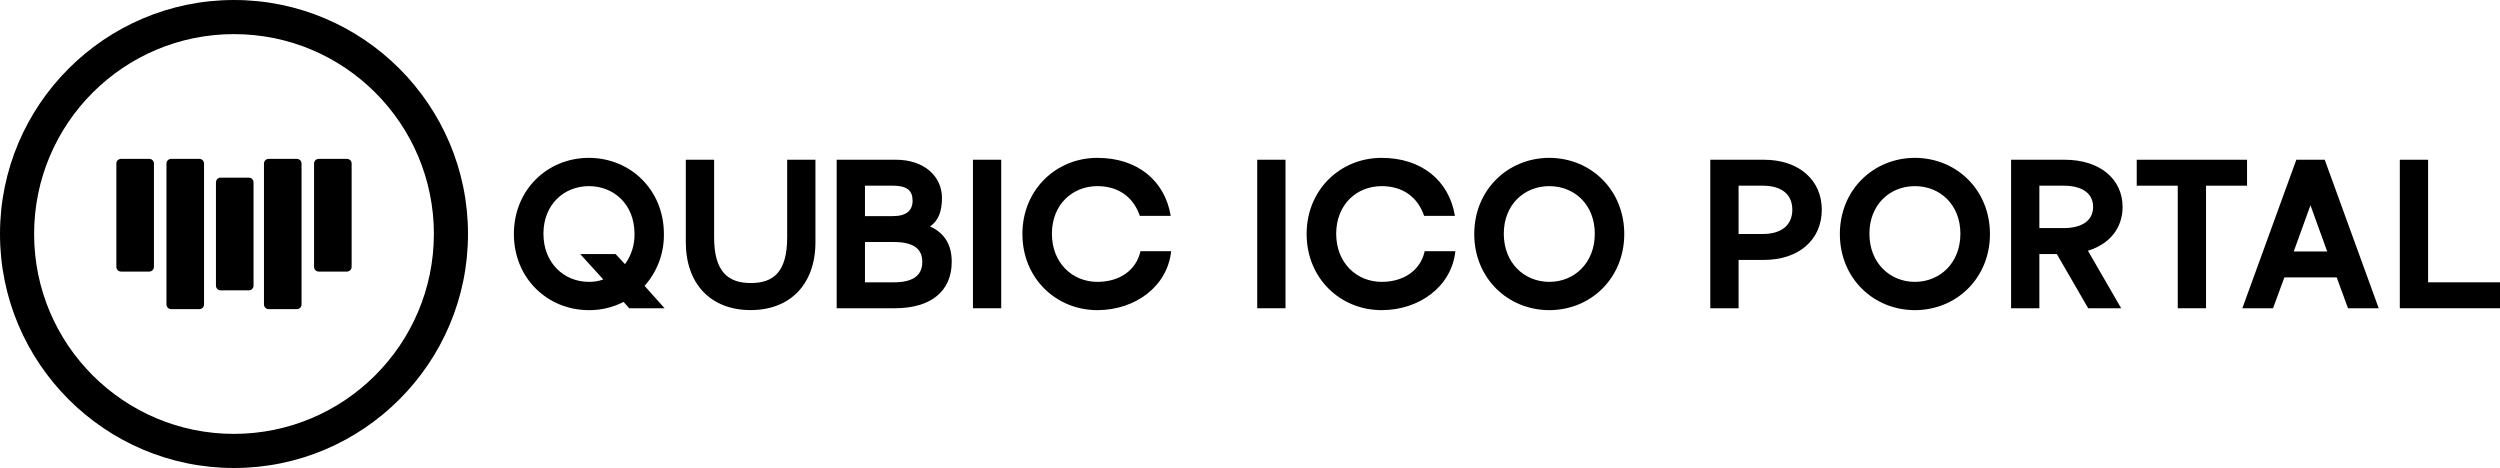
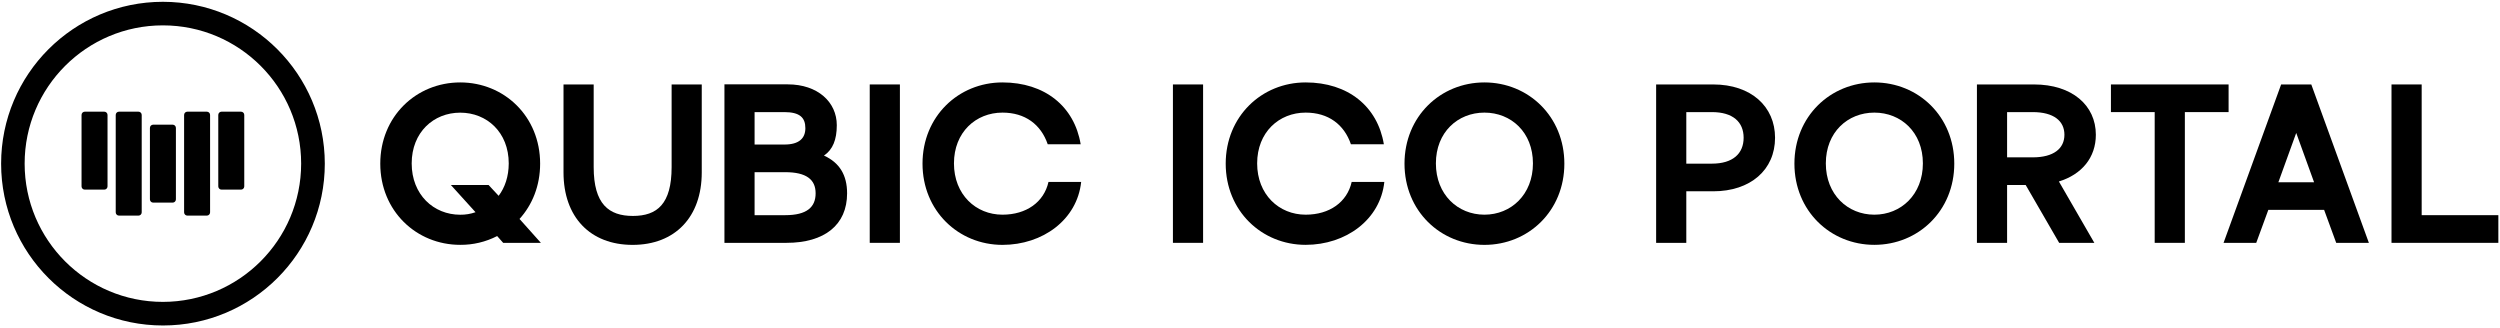
- <svg xmlns="http://www.w3.org/2000/svg" viewBox="0 0 1465.71 274.38">
-   <path d="M908.33,109.13c-14.65,0-26.68,10.78-26.68,27.92s12,28.2,26.68,28.2S935,154.19,935,137.05,923,109.13,908.33,109.13Z" fill="none" />
-   <path d="M345.28,109.13c-14.65,0-26.67,10.78-26.67,27.92s12,28.2,26.67,28.2a24.49,24.49,0,0,0,8.43-1.39l-13.54-14.92H360.9l5.53,5.94A29.17,29.17,0,0,0,372,137.05C372,119.91,359.93,109.13,345.28,109.13Z" fill="none" />
-   <path d="M1033.4,108.86h-14.1v28.33h14.1c11.47,0,17.41-5.53,17.41-14.24S1044.87,108.86,1033.4,108.86Z" fill="none" />
-   <path d="M524,141.89H507.12v23.63H524c11.88,0,16.72-4.42,16.72-12S535.59,141.89,524,141.89Z" fill="none" />
-   <path d="M535,117.7c0-5.8-3-8.84-11.61-8.84H507.12v17.83h16.44C531.58,126.69,535,123.23,535,117.7Z" fill="none" />
-   <path d="M1122.68,109.13c-14.65,0-26.67,10.78-26.67,27.92s12,28.2,26.67,28.2,26.67-11.06,26.67-28.2S1137.33,109.13,1122.68,109.13Z" fill="none" />
-   <path d="M137.19,20A117.19,117.19,0,1,0,254.38,137.19,117.32,117.32,0,0,0,137.19,20ZM90.25,156.46a2.76,2.76,0,0,1-2.76,2.76H71a2.76,2.76,0,0,1-2.75-2.76V95.89A2.75,2.75,0,0,1,71,93.14H87.49a2.75,2.75,0,0,1,2.76,2.75Zm29.37,22a2.76,2.76,0,0,1-2.76,2.75H100.34a2.75,2.75,0,0,1-2.75-2.75V95.89a2.75,2.75,0,0,1,2.75-2.75h16.52a2.76,2.76,0,0,1,2.76,2.75Zm29-11a2.75,2.75,0,0,1-2.75,2.75H129.37a2.76,2.76,0,0,1-2.76-2.75V106.9a2.76,2.76,0,0,1,2.76-2.75h16.52a2.75,2.75,0,0,1,2.75,2.75Zm28.15,11a2.75,2.75,0,0,1-2.75,2.75H157.52a2.76,2.76,0,0,1-2.76-2.75V95.89a2.76,2.76,0,0,1,2.76-2.75H174a2.75,2.75,0,0,1,2.75,2.75Zm29.37-22a2.76,2.76,0,0,1-2.75,2.76H186.89a2.76,2.76,0,0,1-2.76-2.76V95.89a2.75,2.75,0,0,1,2.76-2.75h16.52a2.75,2.75,0,0,1,2.75,2.75Z" fill="none" />
-   <polygon points="1344.78 147.42 1364.4 147.42 1354.59 120.33 1344.78 147.42" fill="none" />
-   <path d="M1209.75,108.86h-14.1v24.87h14.1c11.47,0,17.41-4.83,17.41-12.43S1221.22,108.86,1209.75,108.86Z" fill="none" />
-   <path d="M389.23,137.19c0-26-19.76-44.64-44-44.64s-43.95,18.66-43.95,44.64,19.76,44.64,43.95,44.64A43.67,43.67,0,0,0,365.6,177l3.31,3.73h20.73L377.9,167.59A44.55,44.55,0,0,0,389.23,137.19Zm-22.8,17.69-5.53-5.94H340.17l13.54,14.92a24.49,24.49,0,0,1-8.43,1.39c-14.65,0-26.67-11.06-26.67-28.2s12-27.92,26.67-27.92S372,119.91,372,137.05A29.17,29.17,0,0,1,366.43,154.88Z" />
-   <path d="M461.51,139.12c0,20.32-8,26.82-21.28,26.82s-21.56-6.5-21.56-26.82V93.65H402.08V142c0,24.46,14.65,39.8,38,39.8s38-15.34,38-39.8V93.65H461.51Z" />
-   <path d="M545.26,132.77c4.84-3.32,7-8.71,7-16.73,0-12.71-10.5-22.39-26.95-22.39H490.53v87.07h34.14c20.87,0,33.31-9.81,33.31-27.22C558,143.55,553.83,136.64,545.26,132.77Zm-38.14-23.91h16.31c8.57,0,11.61,3,11.61,8.84,0,5.53-3.46,9-11.48,9H507.12ZM524,165.52H507.12V141.89H524c11.61,0,16.72,4,16.72,11.61S535.86,165.52,524,165.52Z" />
-   <rect x="570.42" y="93.65" width="16.58" height="87.07" />
-   <path d="M643.39,165.25c-14.65,0-26.67-11.06-26.67-28.2s12-27.92,26.67-27.92c12.44,0,21.14,6.5,24.88,17.42h18.1c-3.45-20.87-19.76-34-43-34-24.19,0-43.95,18.66-43.95,44.64s19.76,44.64,43.95,44.64c22.11,0,41.05-13.82,43.26-34.55h-18C666.19,158.34,656.52,165.25,643.39,165.25Z" />
-   <rect x="737.09" y="93.65" width="16.58" height="87.07" />
-   <path d="M810.06,165.25c-14.65,0-26.67-11.06-26.67-28.2s12-27.92,26.67-27.92c12.44,0,21.15,6.5,24.88,17.42H853c-3.45-20.87-19.76-34-43-34-24.18,0-43.95,18.66-43.95,44.64s19.77,44.64,43.95,44.64c22.11,0,41.05-13.82,43.26-34.55h-18C832.87,158.34,823.19,165.25,810.06,165.25Z" />
-   <path d="M908.33,92.55c-24.19,0-44,18.66-44,44.64s19.76,44.64,44,44.64,43.95-18.66,43.95-44.64S932.51,92.55,908.33,92.55Zm0,72.7c-14.65,0-26.68-11.06-26.68-28.2s12-27.92,26.68-27.92S935,119.91,935,137.05,923,165.25,908.33,165.25Z" />
-   <path d="M1034.09,93.65h-31.37v87.07h16.58V152.39h14.79c20.46,0,34-11.75,34-29.44C1068.09,105.82,1055,93.65,1034.09,93.65Zm-.69,43.54h-14.1V108.86h14.1c11.47,0,17.41,5.39,17.41,14.09S1044.87,137.19,1033.4,137.19Z" />
-   <path d="M1122.68,92.55c-24.19,0-44,18.66-44,44.64s19.76,44.64,44,44.64,44-18.66,44-44.64S1146.87,92.55,1122.68,92.55Zm0,72.7c-14.65,0-26.67-11.06-26.67-28.2s12-27.92,26.67-27.92,26.67,10.78,26.67,27.92S1137.33,165.25,1122.68,165.25Z" />
-   <path d="M1244.44,121.3c0-16.17-13.13-27.65-34-27.65h-31.37v87.07h16.58V148.94h10.23l18.38,31.78h19.35L1224.12,147C1236.7,143.13,1244.44,133.87,1244.44,121.3Zm-34.69,12.43h-14.1V108.86h14.1c11.47,0,17.41,4.83,17.41,12.44S1221.22,133.73,1209.75,133.73Z" />
-   <polygon points="1317.41 93.66 1252.73 93.66 1252.73 108.86 1276.78 108.86 1276.78 180.72 1293.36 180.72 1293.36 108.86 1317.41 108.86 1317.41 93.66" />
-   <path d="M1346.3,93.65l-31.65,87.07h18l6.64-18.1h30.68l6.63,18.1h18l-31.65-87.07Zm-1.52,53.77,9.81-27.09,9.81,27.09Z" />
-   <polygon points="1423.55 165.52 1423.55 93.66 1406.97 93.66 1406.97 180.72 1465.71 180.72 1465.71 165.52 1423.55 165.52" />
-   <rect x="97.59" y="93.14" width="22.03" height="88.11" rx="2.75" />
-   <rect x="68.22" y="93.14" width="22.03" height="66.08" rx="2.75" />
-   <rect x="154.76" y="93.14" width="22.03" height="88.11" rx="2.75" />
-   <rect x="184.13" y="93.14" width="22.03" height="66.08" rx="2.75" />
-   <rect x="126.61" y="104.15" width="22.03" height="66.08" rx="2.75" />
-   <path d="M137.19,0C61.54,0,0,61.54,0,137.19S61.54,274.38,137.19,274.38s137.19-61.54,137.19-137.19S212.84,0,137.19,0Zm0,254.38A117.19,117.19,0,1,1,254.38,137.19,117.32,117.32,0,0,1,137.19,254.38Z" />
-   <path d="M859.82,11.41A117.19,117.19,0,1,0,977,128.6,117.32,117.32,0,0,0,859.82,11.41ZM812.88,147.87a2.76,2.76,0,0,1-2.76,2.75H793.6a2.75,2.75,0,0,1-2.75-2.75V87.3a2.76,2.76,0,0,1,2.75-2.76h16.52a2.77,2.77,0,0,1,2.76,2.76Zm29.36,22a2.75,2.75,0,0,1-2.75,2.75H823a2.75,2.75,0,0,1-2.75-2.75V87.3A2.76,2.76,0,0,1,823,84.54h16.52a2.76,2.76,0,0,1,2.75,2.76Zm29-11a2.77,2.77,0,0,1-2.76,2.76H852a2.76,2.76,0,0,1-2.75-2.76V98.31A2.75,2.75,0,0,1,852,95.56h16.52a2.76,2.76,0,0,1,2.76,2.75Zm28.15,11a2.76,2.76,0,0,1-2.76,2.75H880.14a2.75,2.75,0,0,1-2.75-2.75V87.3a2.76,2.76,0,0,1,2.75-2.76h16.52a2.77,2.77,0,0,1,2.76,2.76Zm29.37-22a2.76,2.76,0,0,1-2.76,2.75H909.51a2.75,2.75,0,0,1-2.75-2.75V87.3a2.76,2.76,0,0,1,2.75-2.76H926a2.77,2.77,0,0,1,2.76,2.76Z" fill="none" />
+ <svg xmlns="http://www.w3.org/2000/svg" id="Layer_1" data-name="Layer 1" viewBox="0 0 1470.11 192.31">
+   <path d="M461.76,101.25h-18v25.28h18c12.72,0,17.89-4.73,17.89-12.86S474.18,101.25,461.76,101.25Z" fill="none" />
+   <path d="M872.91,66.22c-15.68,0-28.54,11.53-28.54,29.86s12.86,30.16,28.54,30.16,28.53-11.83,28.53-30.16S888.58,66.22,872.91,66.22Z" fill="none" />
+   <path d="M1102.2,66.22c-15.67,0-28.53,11.53-28.53,29.86s12.86,30.16,28.53,30.16,28.54-11.83,28.54-30.16S1117.87,66.22,1102.2,66.22Z" fill="none" />
+   <path d="M1006.7,65.92H991.62V96.23h15.08c12.27,0,18.63-5.92,18.63-15.23S1019,65.92,1006.7,65.92Z" fill="none" />
+   <path d="M473.59,75.38c0-6.21-3.25-9.46-12.42-9.46H443.73V85h17.59C469.9,85,473.59,81.3,473.59,75.38Z" fill="none" />
+   <path d="M270.61,66.22c-15.67,0-28.54,11.53-28.54,29.86s12.87,30.16,28.54,30.16a26.15,26.15,0,0,0,9-1.48l-14.49-16h22.17l5.92,6.36c3.69-4.88,5.91-11.38,5.91-19.07C299.14,77.75,286.28,66.22,270.61,66.22Z" fill="none" />
+   <polygon points="1339.78 107.17 1360.78 107.17 1350.28 78.19 1339.78 107.17" fill="none" />
+   <path d="M1195.34,65.92h-15.08V92.53h15.08c12.27,0,18.63-5.17,18.63-13.3S1207.61,65.92,1195.34,65.92Z" fill="none" />
+   <path d="M317.62,96.23c0-27.8-21.14-47.76-47-47.76s-47,20-47,47.76,21.14,47.75,47,47.75a46.69,46.69,0,0,0,21.73-5.17l3.55,4h22.17L305.5,128.75C313,120.47,317.62,109.24,317.62,96.23Zm-24.39,18.92-5.92-6.36H265.14l14.49,16a26.15,26.15,0,0,1-9,1.48c-15.67,0-28.54-11.83-28.54-30.16s12.87-29.86,28.54-29.86,28.53,11.53,28.53,29.86C299.14,103.77,296.92,110.27,293.23,115.15Z" />
+   <path d="M394.94,98.3c0,21.73-8.57,28.68-22.77,28.68s-23.06-7-23.06-28.68V49.66H331.37V101.4C331.37,127.57,347,144,372,144s40.66-16.41,40.66-42.58V49.66H394.94Z" />
+   <path d="M484.53,91.5c5.18-3.55,7.54-9.32,7.54-17.89,0-13.6-11.23-24-28.83-24H426V142.8H462.5c22.33,0,35.63-10.5,35.63-29.13C498.13,103,493.7,95.64,484.53,91.5Zm-40.8-25.58h17.44c9.17,0,12.42,3.25,12.42,9.46,0,5.92-3.69,9.61-12.27,9.61H443.73Zm18,60.61h-18V101.25h18c12.42,0,17.89,4.29,17.89,12.42S474.48,126.53,461.76,126.53Z" />
+   <rect x="511.44" y="49.66" width="17.74" height="93.14" />
+   <path d="M589.5,126.24c-15.67,0-28.53-11.83-28.53-30.16s12.86-29.86,28.53-29.86c13.3,0,22.62,6.94,26.61,18.62h19.37c-3.7-22.32-21.14-36.37-46-36.37-25.87,0-47,20-47,47.76S563.63,144,589.5,144c23.65,0,43.91-14.78,46.27-37H616.55C613.89,118.85,603.54,126.24,589.5,126.24Z" />
+   <rect x="689.73" y="49.66" width="17.74" height="93.14" />
+   <path d="M767.79,126.24c-15.67,0-28.53-11.83-28.53-30.16s12.86-29.86,28.53-29.86c13.31,0,22.62,6.94,26.61,18.62h19.37c-3.7-22.32-21.14-36.37-46-36.37-25.87,0-47,20-47,47.76s21.14,47.75,47,47.75c23.66,0,43.91-14.78,46.28-37H794.85C792.18,118.85,781.84,126.24,767.79,126.24Z" />
+   <path d="M872.91,48.47c-25.88,0-47,20-47,47.76S847,144,872.91,144s47-20,47-47.75S898.78,48.47,872.91,48.47Zm0,77.77c-15.68,0-28.54-11.83-28.54-30.16s12.86-29.86,28.54-29.86,28.53,11.53,28.53,29.86S888.58,126.24,872.91,126.24Z" />
+   <path d="M1007.44,49.66H973.88V142.8h17.74V112.49h15.82c21.88,0,36.37-12.57,36.37-31.49C1043.81,62.67,1029.76,49.66,1007.44,49.66Zm-.74,46.57H991.62V65.92h15.08c12.27,0,18.63,5.77,18.63,15.08S1019,96.23,1006.7,96.23Z" />
+   <path d="M1102.2,48.47c-25.87,0-47,20-47,47.76s21.14,47.75,47,47.75,47-20,47-47.75S1128.08,48.47,1102.2,48.47Zm0,77.77c-15.67,0-28.53-11.83-28.53-30.16s12.86-29.86,28.53-29.86,28.54,11.53,28.54,29.86S1117.87,126.24,1102.2,126.24Z" />
+   <path d="M1232.45,79.23c0-17.3-14-29.57-36.37-29.57h-33.56V142.8h17.74v-34h10.94l19.67,34h20.69l-20.84-36.08C1224.17,102.58,1232.45,92.68,1232.45,79.23Zm-37.11,13.3h-15.08V65.92h15.08c12.27,0,18.63,5.17,18.63,13.31S1207.61,92.53,1195.34,92.53Z" />
+   <polygon points="1310.51 49.66 1241.32 49.66 1241.32 65.92 1267.05 65.92 1267.05 142.8 1284.79 142.8 1284.79 65.92 1310.51 65.92 1310.51 49.66" />
+   <path d="M1341.41,49.66l-33.86,93.14h19.22l7.1-19.37h32.82l7.1,19.37H1393l-33.86-93.14Zm-1.63,57.51,10.5-29,10.5,29Z" />
+   <polygon points="1424.05 126.53 1424.05 49.66 1406.31 49.66 1406.31 142.8 1469.14 142.8 1469.14 126.53 1424.05 126.53" />
+   <rect x="68.05" y="65.67" width="15.28" height="61.12" rx="1.91" />
+   <rect x="47.95" y="65.67" width="15.28" height="45.84" rx="1.91" />
+   <rect x="108.26" y="65.67" width="15.28" height="61.12" rx="1.91" />
+   <rect x="128.36" y="65.67" width="15.28" height="45.84" rx="1.91" />
+   <rect x="88.16" y="73.31" width="15.28" height="45.84" rx="1.91" />
+   <path d="M95.8,1.06A95.17,95.17,0,1,0,191,96.23,95.27,95.27,0,0,0,95.8,1.06Zm0,176.46a81.3,81.3,0,1,1,81.29-81.29A81.39,81.39,0,0,1,95.8,177.52Z" />
</svg>
